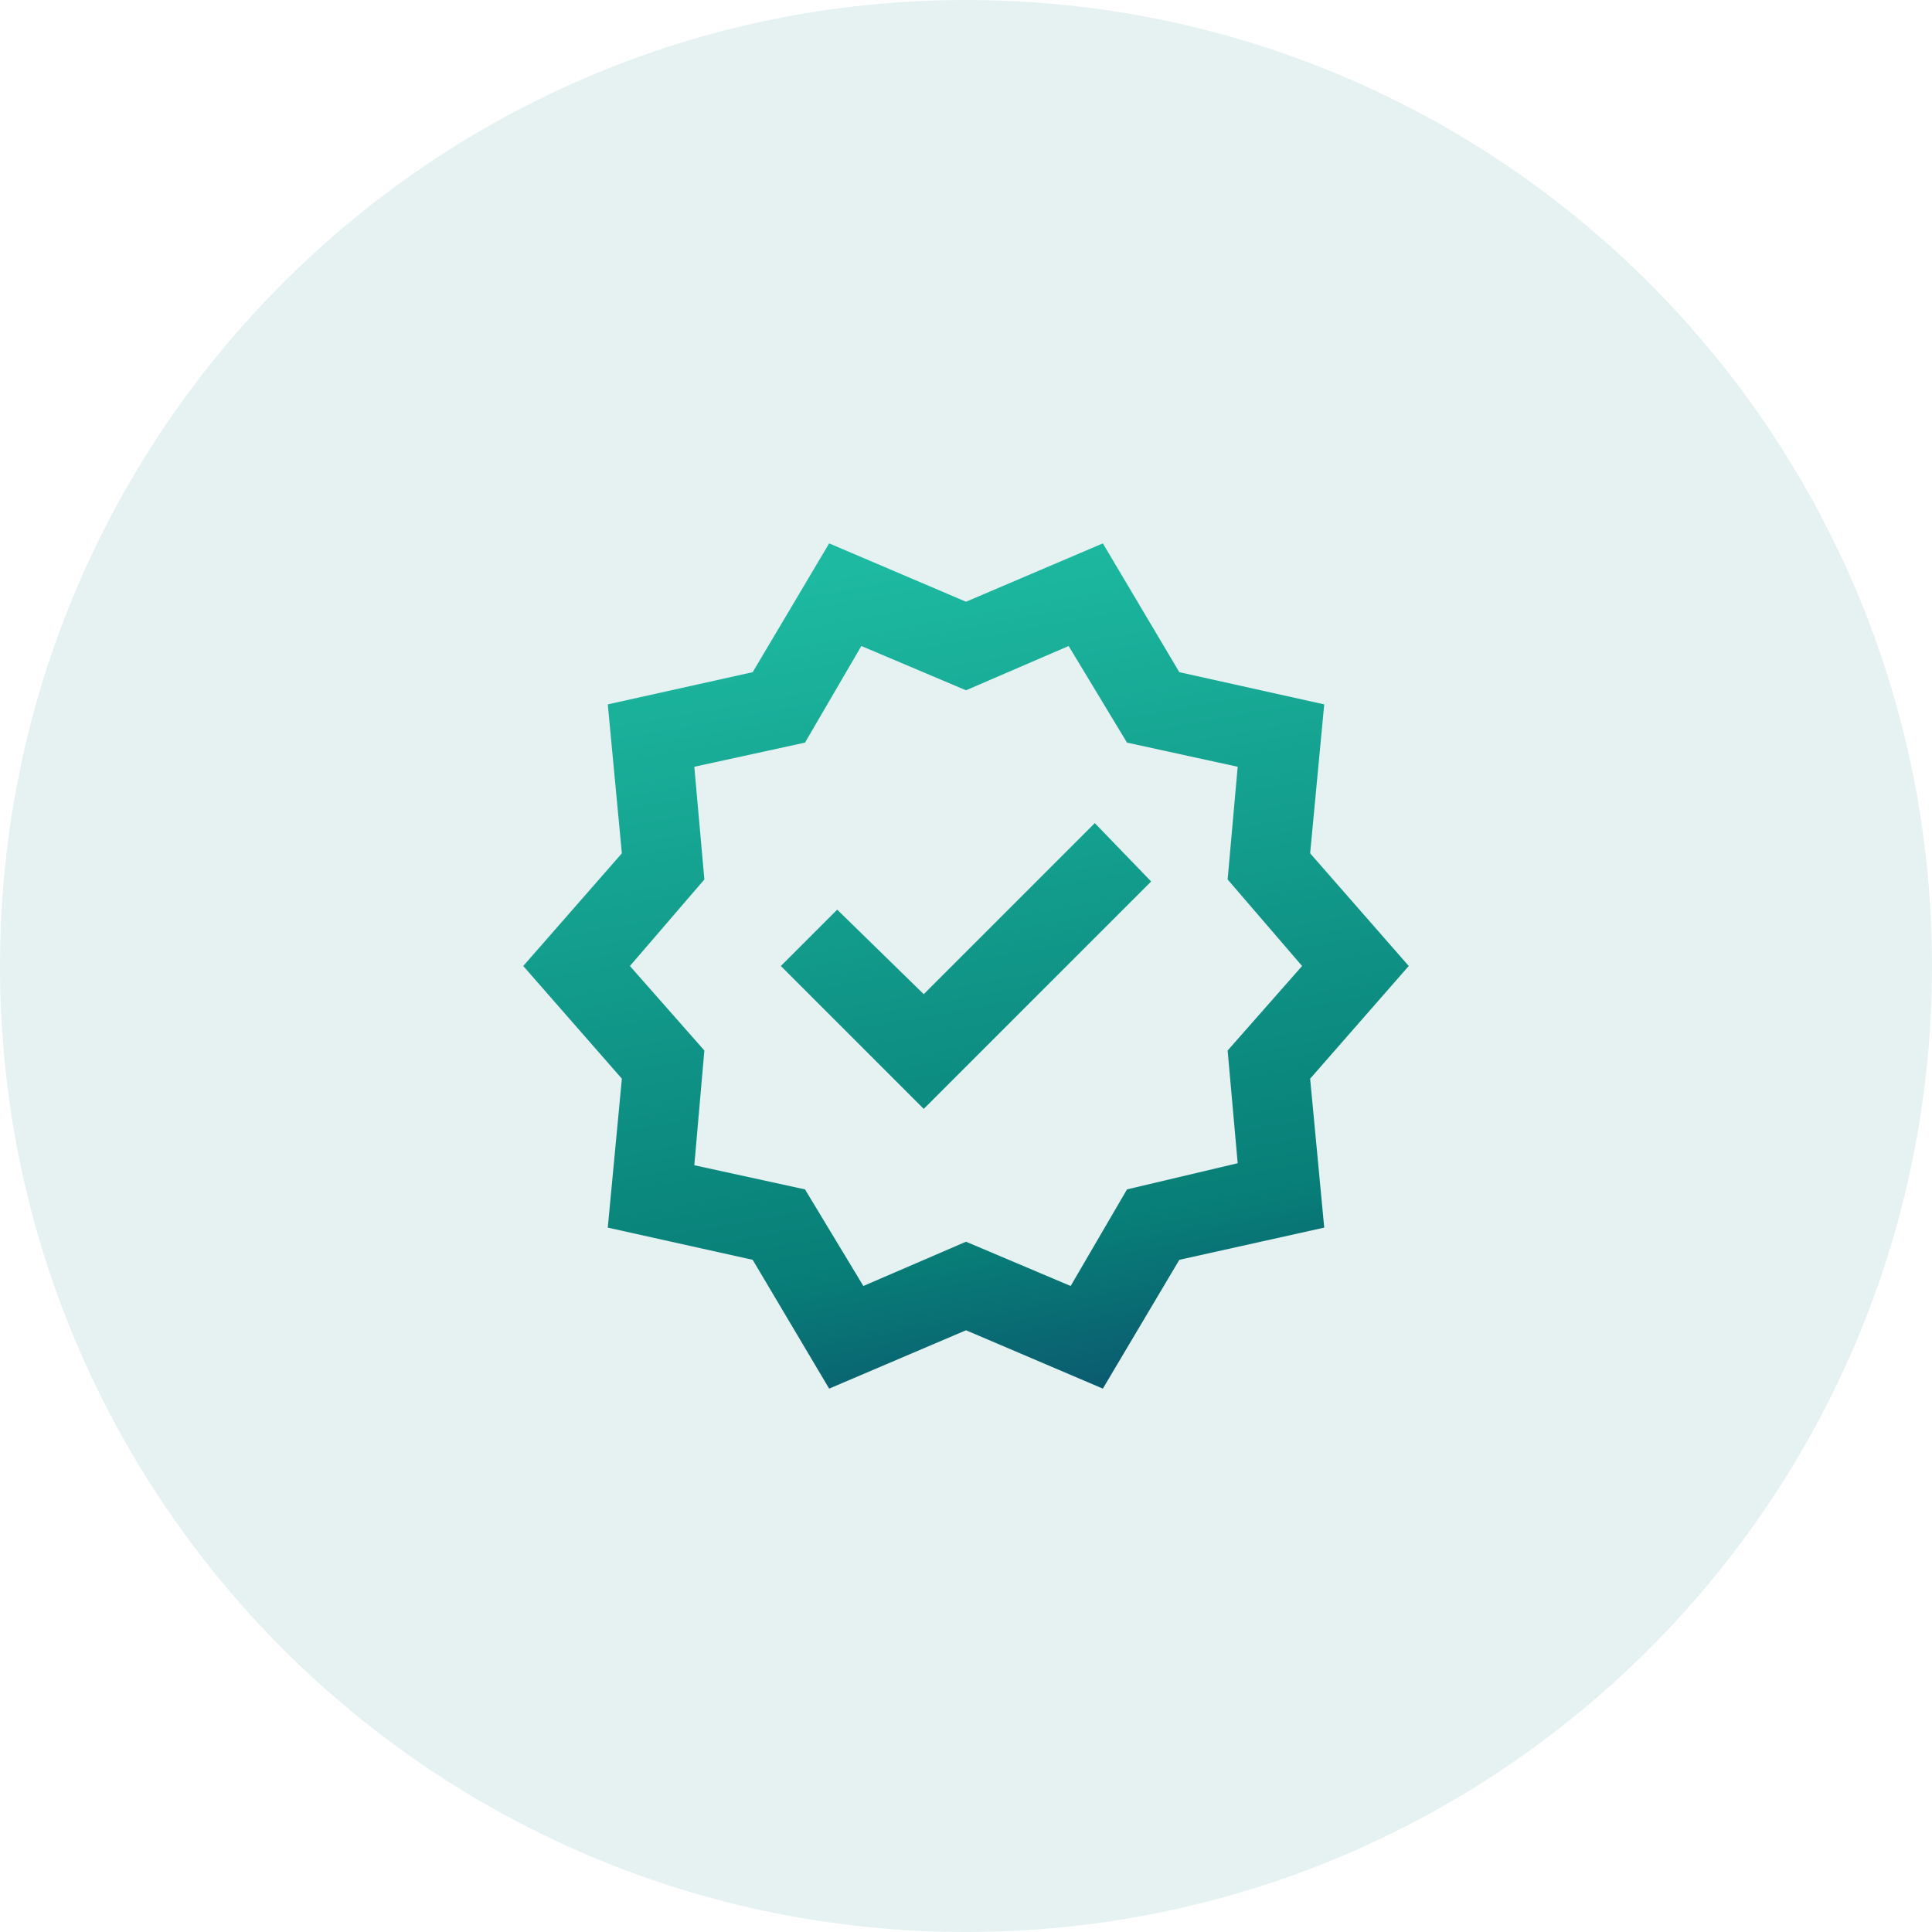
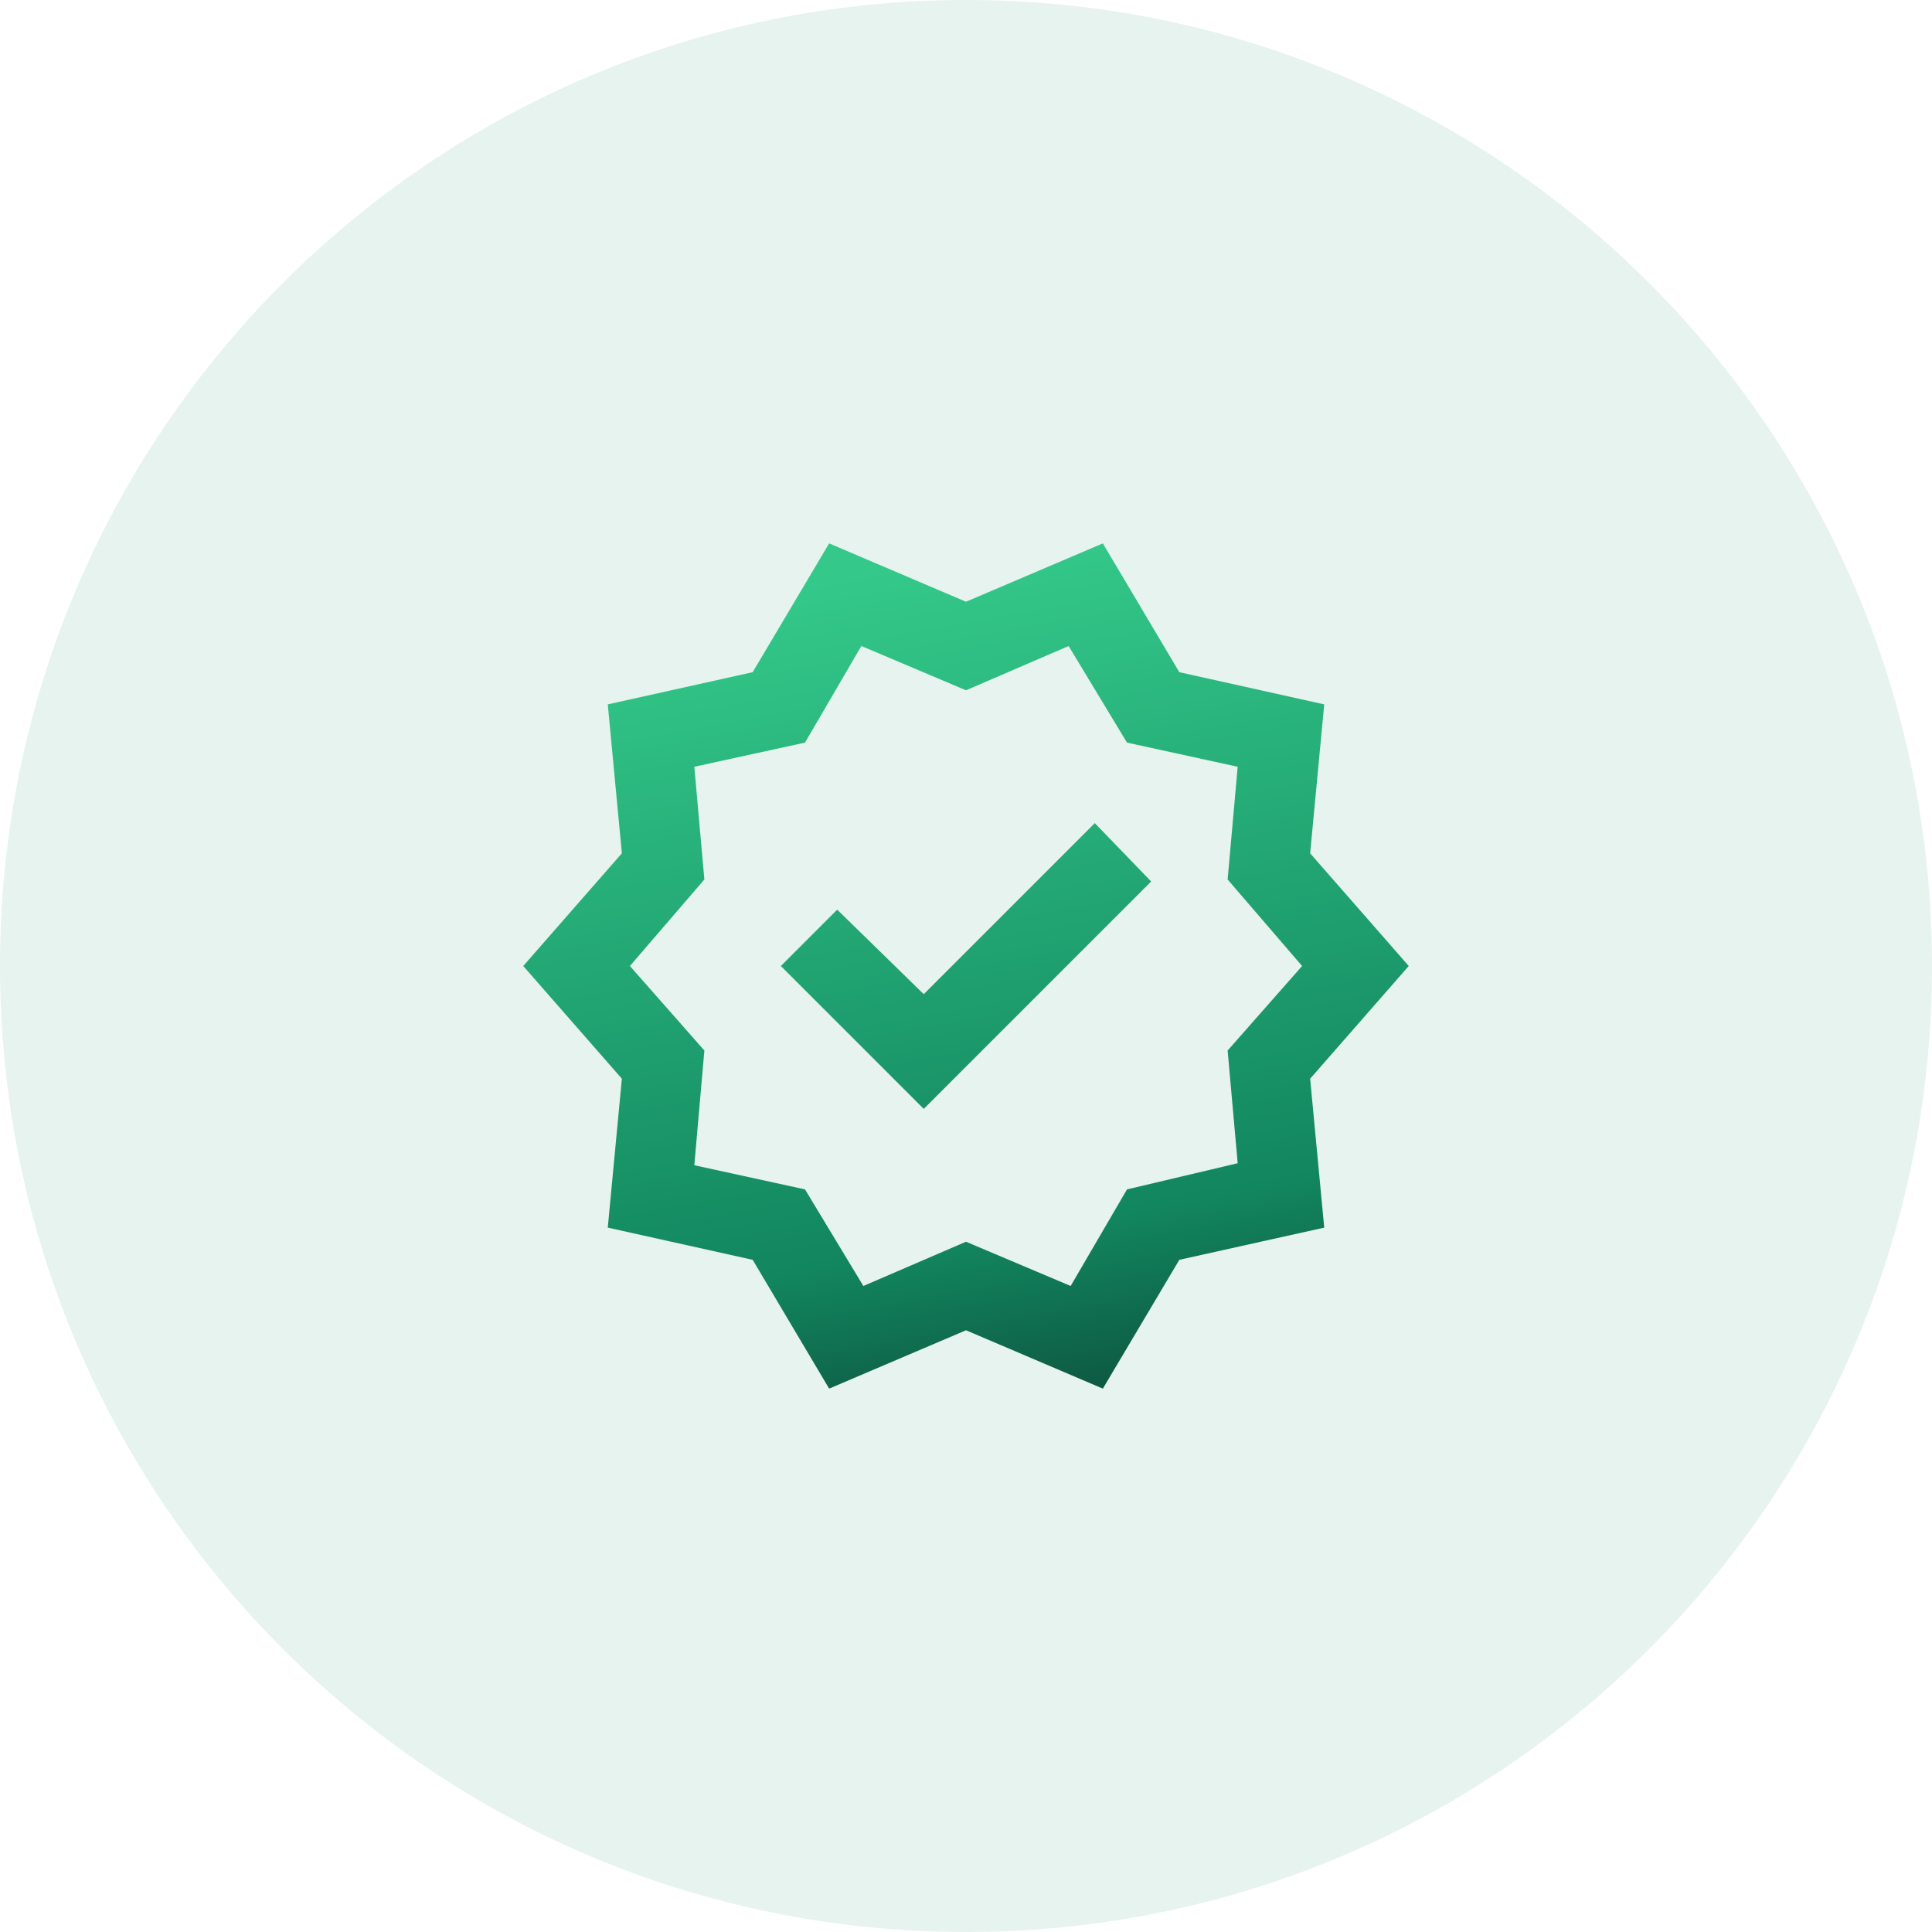
<svg xmlns="http://www.w3.org/2000/svg" width="48" height="48" viewBox="0 0 48 48" fill="none">
-   <rect width="48" height="48" rx="24" fill="#087F78" fill-opacity="0.1" />
+   <rect width="48" height="48" rx="24" fill="#12865F" fill-opacity="0.1" />
  <path d="M20.6 34.5L18.7 31.3L15.1 30.5L15.45 26.8L13 24L15.45 21.2L15.1 17.5L18.7 16.7L20.6 13.5L24 14.95L27.4 13.5L29.3 16.7L32.9 17.5L32.55 21.2L35 24L32.55 26.8L32.9 30.5L29.3 31.3L27.4 34.5L24 33.05L20.6 34.5ZM21.45 31.95L24 30.85L26.6 31.95L28 29.55L30.75 28.9L30.5 26.1L32.35 24L30.5 21.85L30.75 19.05L28 18.45L26.55 16.05L24 17.15L21.4 16.05L20 18.45L17.25 19.05L17.5 21.85L15.65 24L17.5 26.1L17.25 28.95L20 29.55L21.45 31.95ZM22.95 27.55L28.6 21.9L27.2 20.45L22.95 24.7L20.8 22.6L19.4 24L22.95 27.55Z" fill="url(#paint0_linear_553_4954)" />
  <defs>
    <linearGradient id="paint0_linear_553_4954" x1="13" y1="13.5" x2="17.401" y2="37.7" gradientUnits="userSpaceOnUse">
-       <stop offset="0.087" stop-color="#1DB9A0" />
-       <stop offset="0.774" stop-color="#087F78" />
-       <stop offset="1" stop-color="#0B4F6C" />
+       <stop offset="0.087" stop-color="#34C98A" />
+       <stop offset="0.774" stop-color="#12865F" />
+       <stop offset="1" stop-color="#0C4A38" />
    </linearGradient>
  </defs>
</svg>
